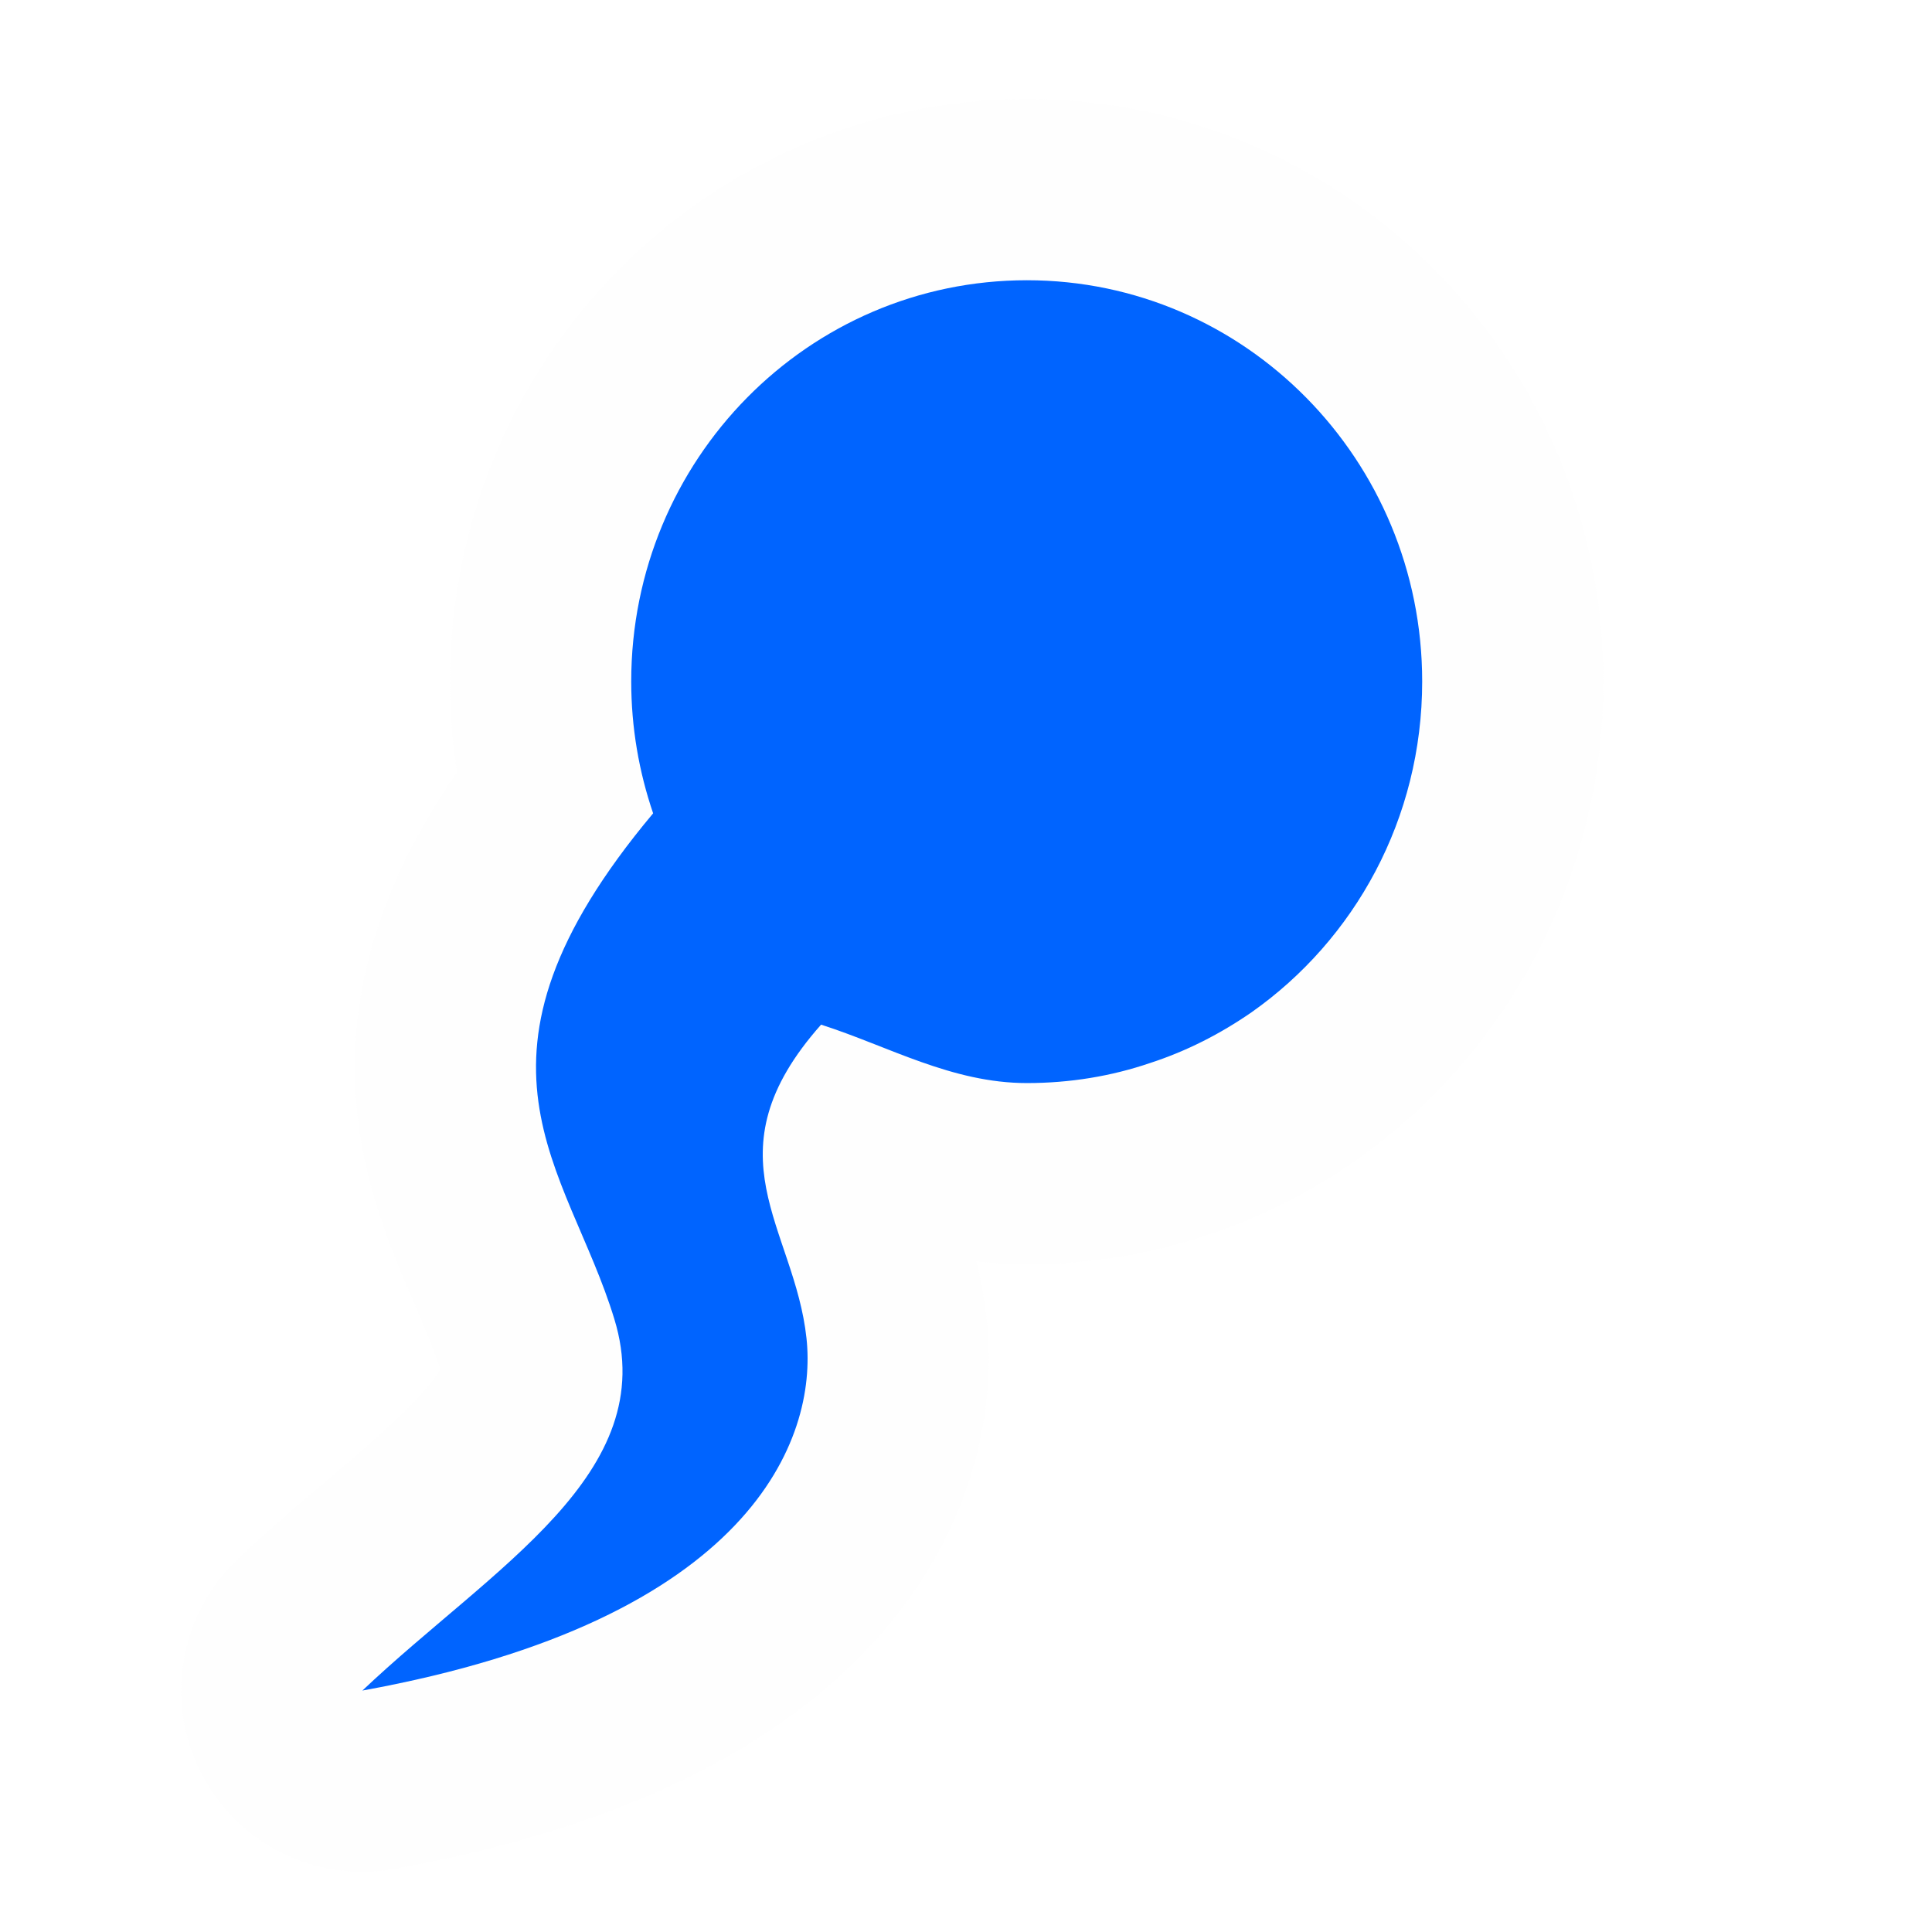
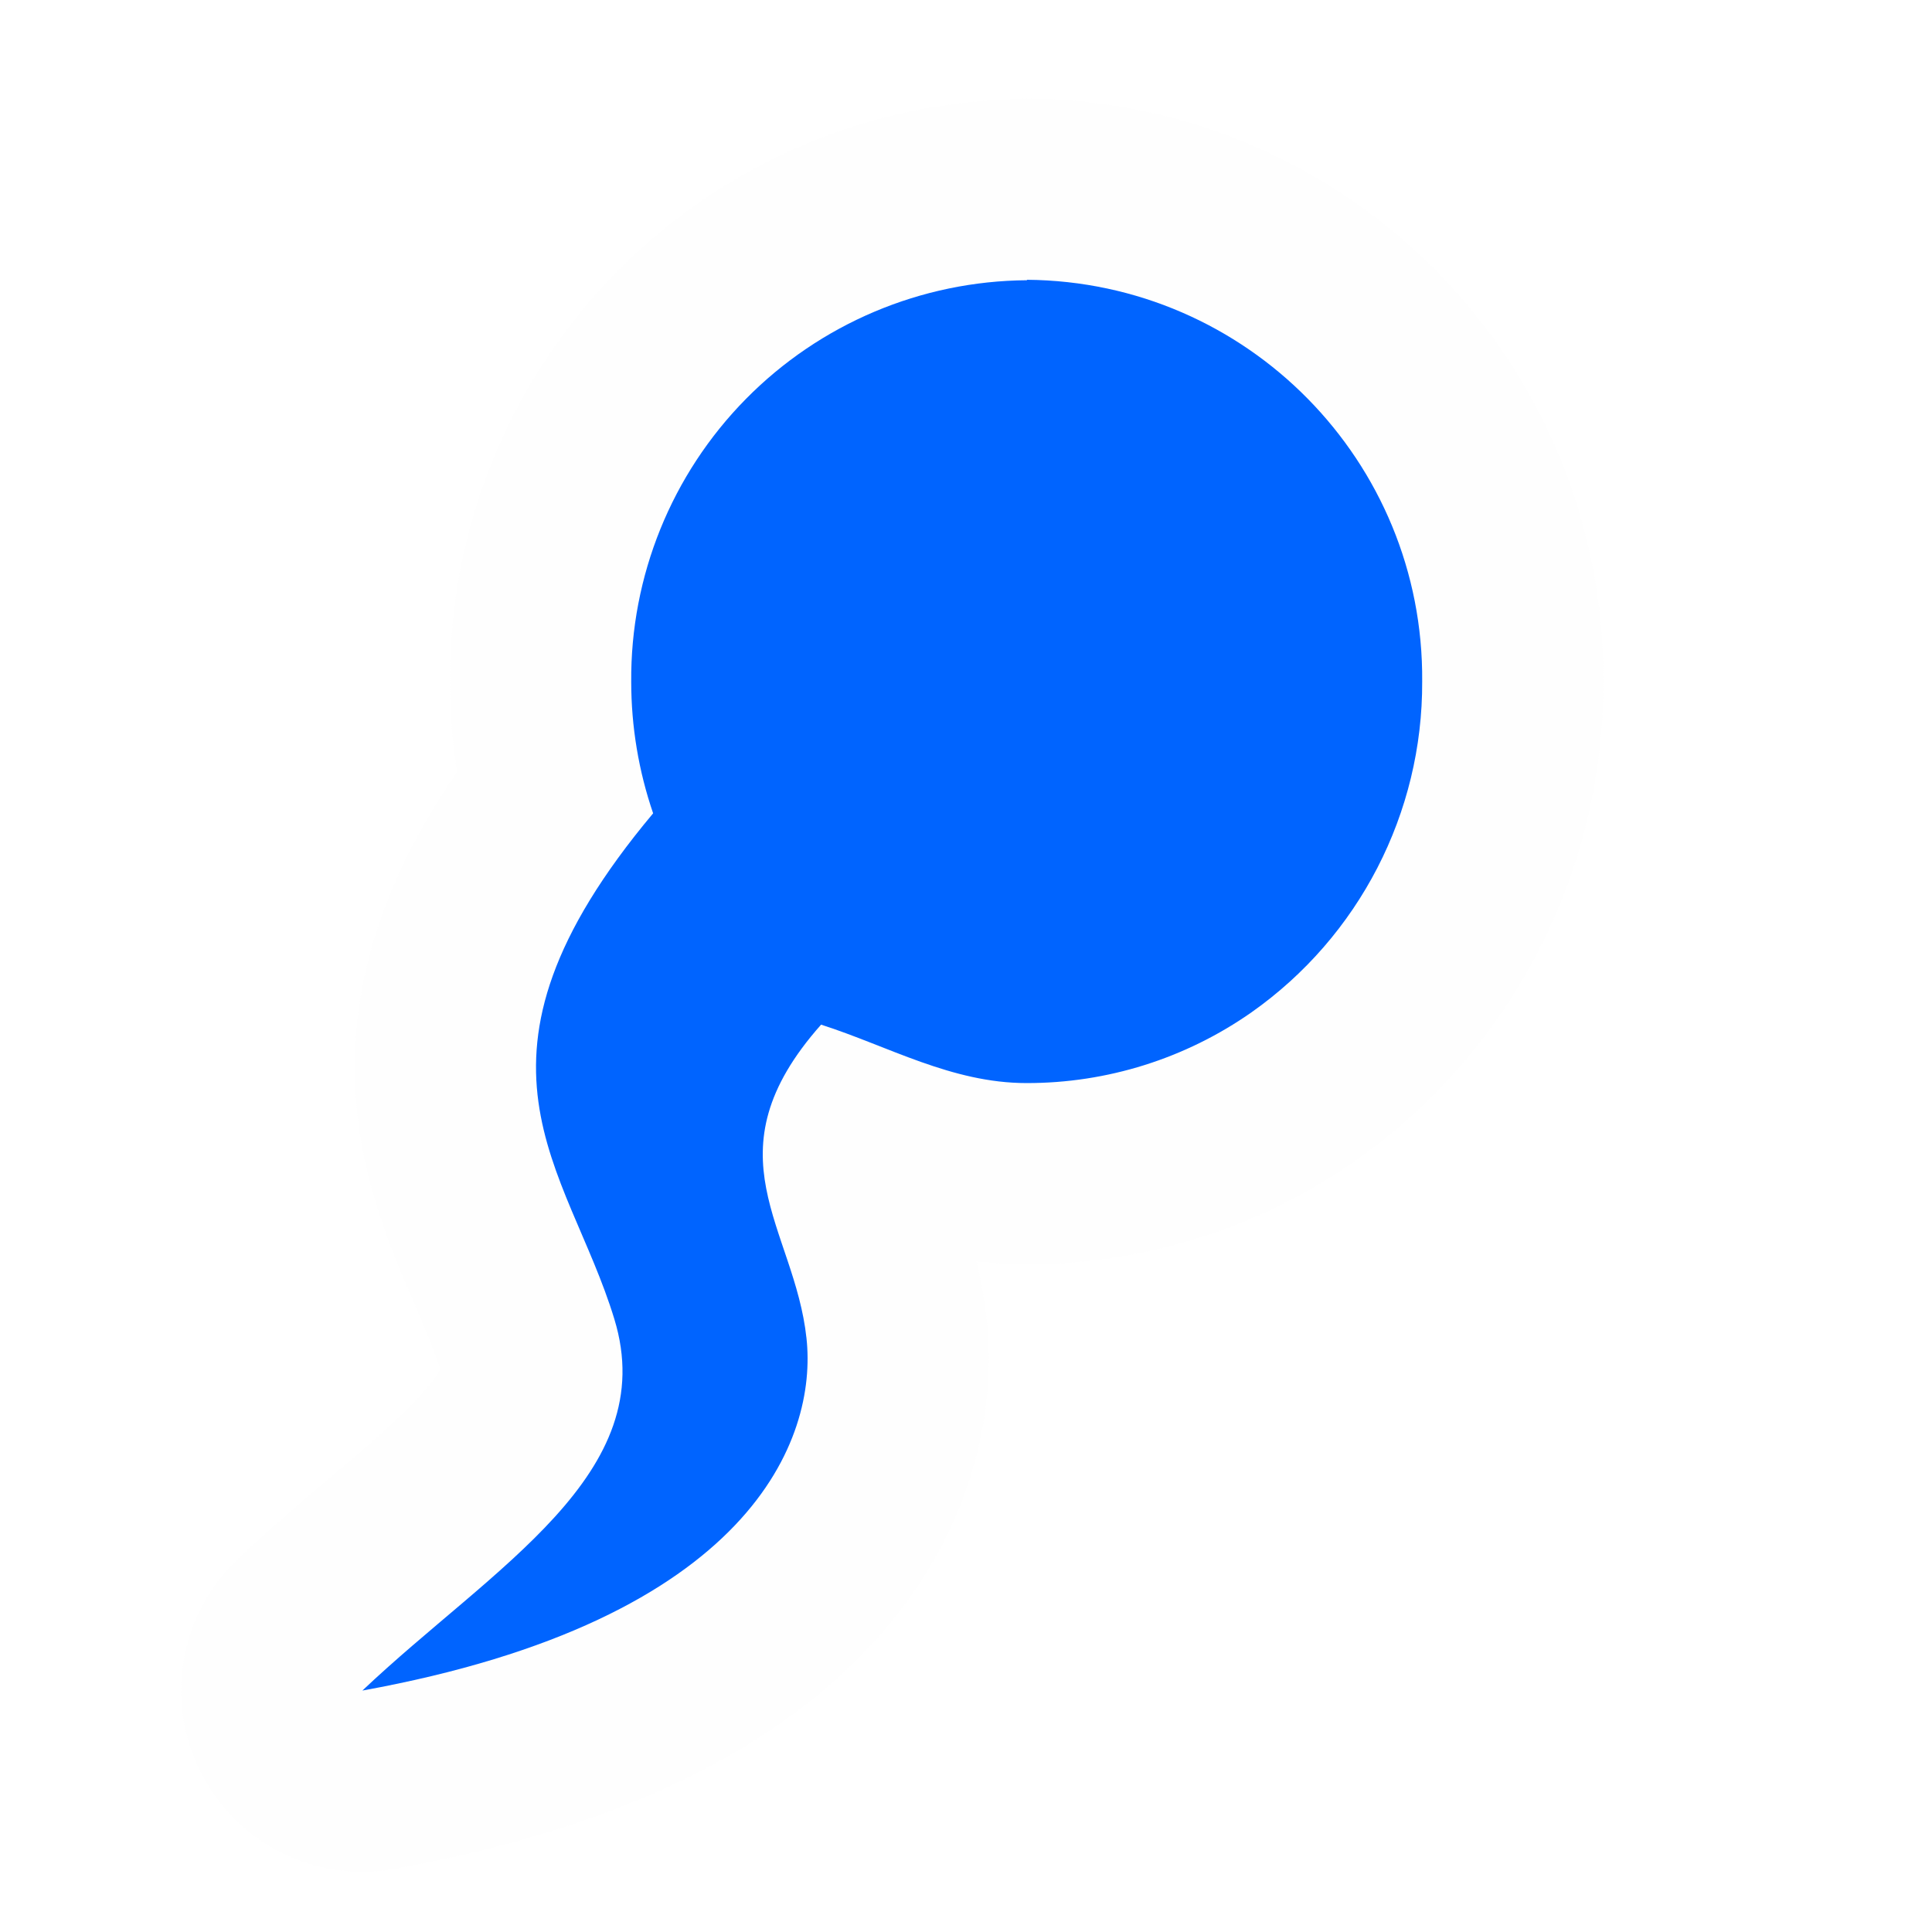
- <svg xmlns="http://www.w3.org/2000/svg" width="16" height="16" viewBox="0 0 4.233 4.233" version="1.1" id="svg8">
-   <defs id="defs2" />
-   <path id="path1367" d="M 2.25,0.614 C 1.771,0.614 1.383,1.007 1.383,1.493 C 1.383,1.594 1.4,1.691 1.431,1.782 C 0.976,2.325 1.244,2.555 1.346,2.89 C 1.45,3.229 1.079,3.434 0.794,3.704 C 1.649,3.549 1.791,3.151 1.767,2.932 C 1.741,2.689 1.547,2.529 1.799,2.245 C 1.946,2.292 2.085,2.373 2.25,2.373 C 2.344,2.373 2.435,2.358 2.52,2.329 C 2.6,2.303 2.674,2.265 2.742,2.218 C 2.968,2.059 3.116,1.794 3.116,1.493 C 3.116,1.008 2.728,0.614 2.25,0.614 Z" style="opacity:0.5;fill:#0064ff;fill-opacity:1;fill-rule:nonzero;stroke:#fdfdfd;stroke-width:0.794;stroke-linecap:round;stroke-linejoin:round;stroke-miterlimit:4;stroke-dasharray:none;stroke-dashoffset:0;stroke-opacity:1" />
-   <path style="opacity:1;fill:#0064ff;fill-opacity:1;fill-rule:nonzero;stroke:none;stroke-width:0.265;stroke-linecap:round;stroke-linejoin:round;stroke-miterlimit:4;stroke-dasharray:none;stroke-dashoffset:0;stroke-opacity:0.502" d="M 2.25,0.614 C 1.771,0.614 1.383,1.007 1.383,1.493 C 1.383,1.594 1.4,1.691 1.431,1.782 C 0.976,2.325 1.244,2.555 1.346,2.89 C 1.45,3.229 1.079,3.434 0.794,3.704 C 1.649,3.549 1.791,3.151 1.767,2.932 C 1.741,2.689 1.547,2.529 1.799,2.245 C 1.946,2.292 2.085,2.373 2.25,2.373 C 2.344,2.373 2.435,2.358 2.52,2.329 C 2.6,2.303 2.674,2.265 2.742,2.218 C 2.968,2.059 3.116,1.794 3.116,1.493 C 3.116,1.008 2.728,0.614 2.25,0.614 Z" id="path4747" />
+ <svg xmlns="http://www.w3.org/2000/svg" width="16" height="16" viewBox="0 0 4.233 4.233">
+   <path d="M2.25.614a.873.873 0 00-.867.88.89.89 0 00.048.288c-.455.543-.187.773-.085 1.108.104.34-.267.544-.552.814.855-.155.997-.553.973-.772-.026-.243-.22-.403.032-.687.147.047.286.128.45.128a.856.856 0 00.493-.155.882.882 0 00.374-.725.873.873 0 00-.866-.88z" opacity=".5" fill="#0064ff" stroke="#fdfdfd" stroke-width=".794" stroke-linecap="round" stroke-linejoin="round" />
+   <path d="M2.25.614a.873.873 0 00-.867.88.89.89 0 00.048.288c-.455.543-.187.773-.085 1.108.104.34-.267.544-.552.814.855-.155.997-.553.973-.772-.026-.243-.22-.403.032-.687.147.047.286.128.45.128a.856.856 0 00.493-.155.882.882 0 00.374-.725.873.873 0 00-.866-.88z" fill="#0064ff" />
</svg>
